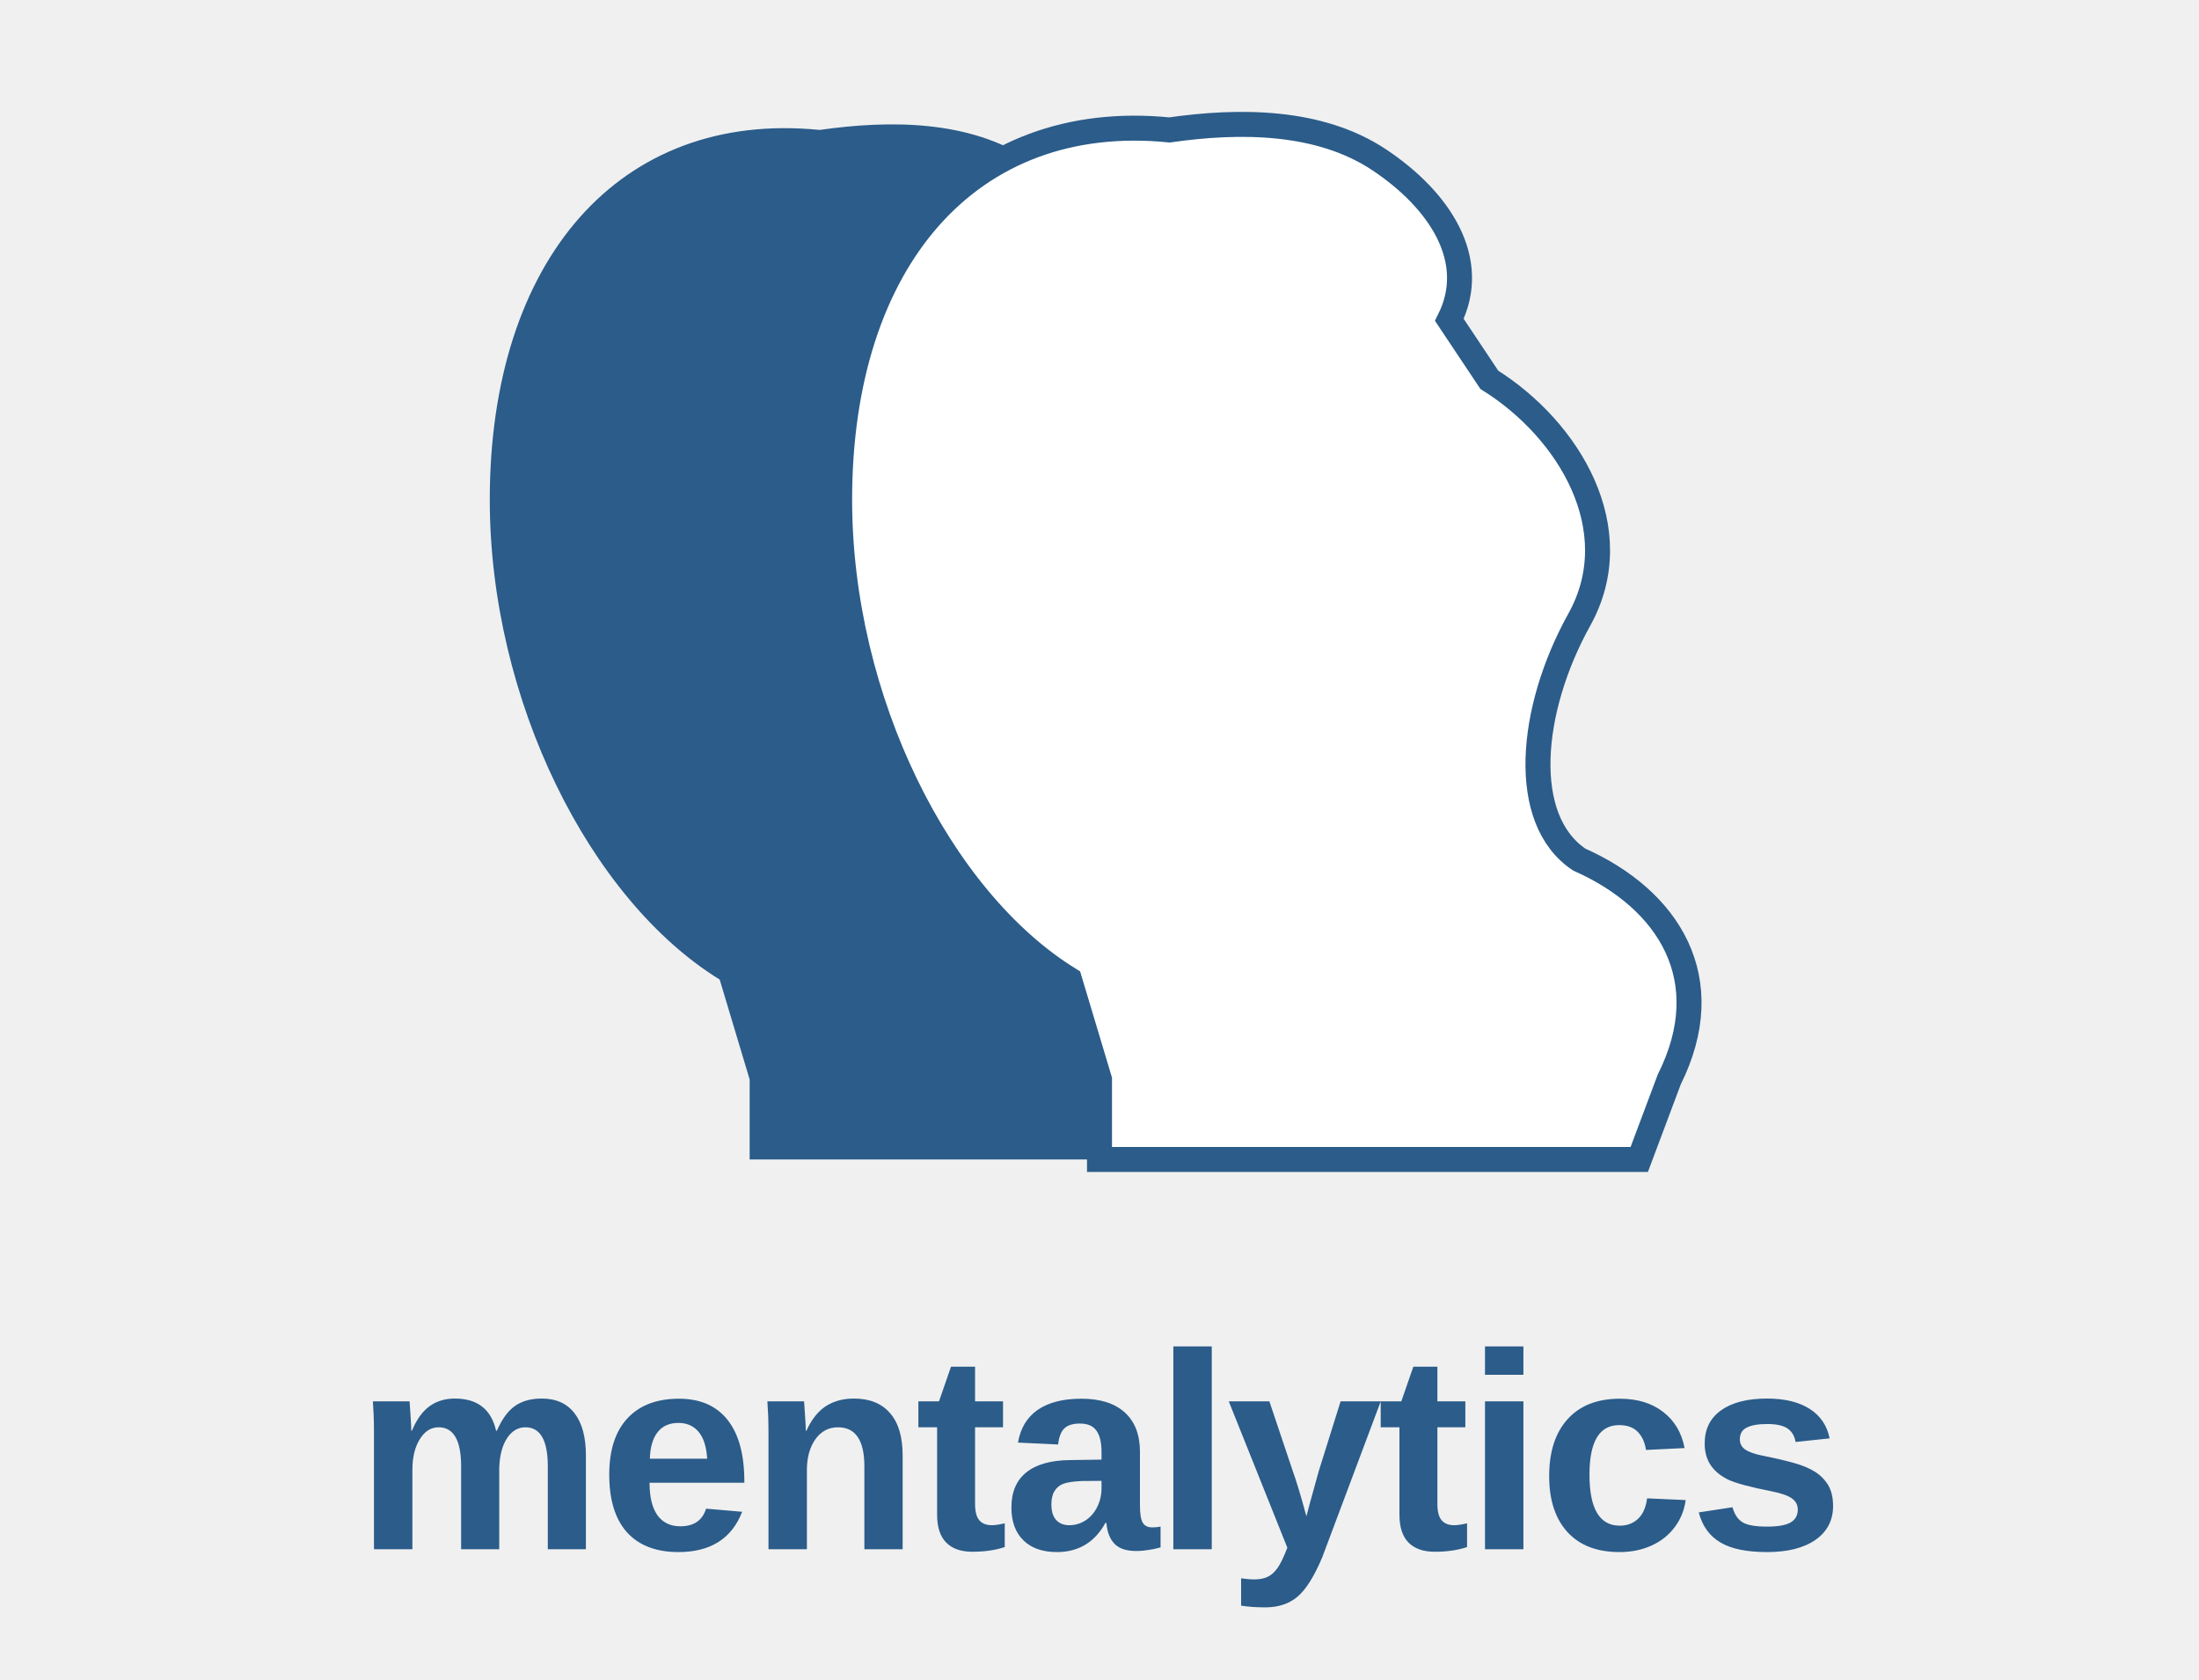
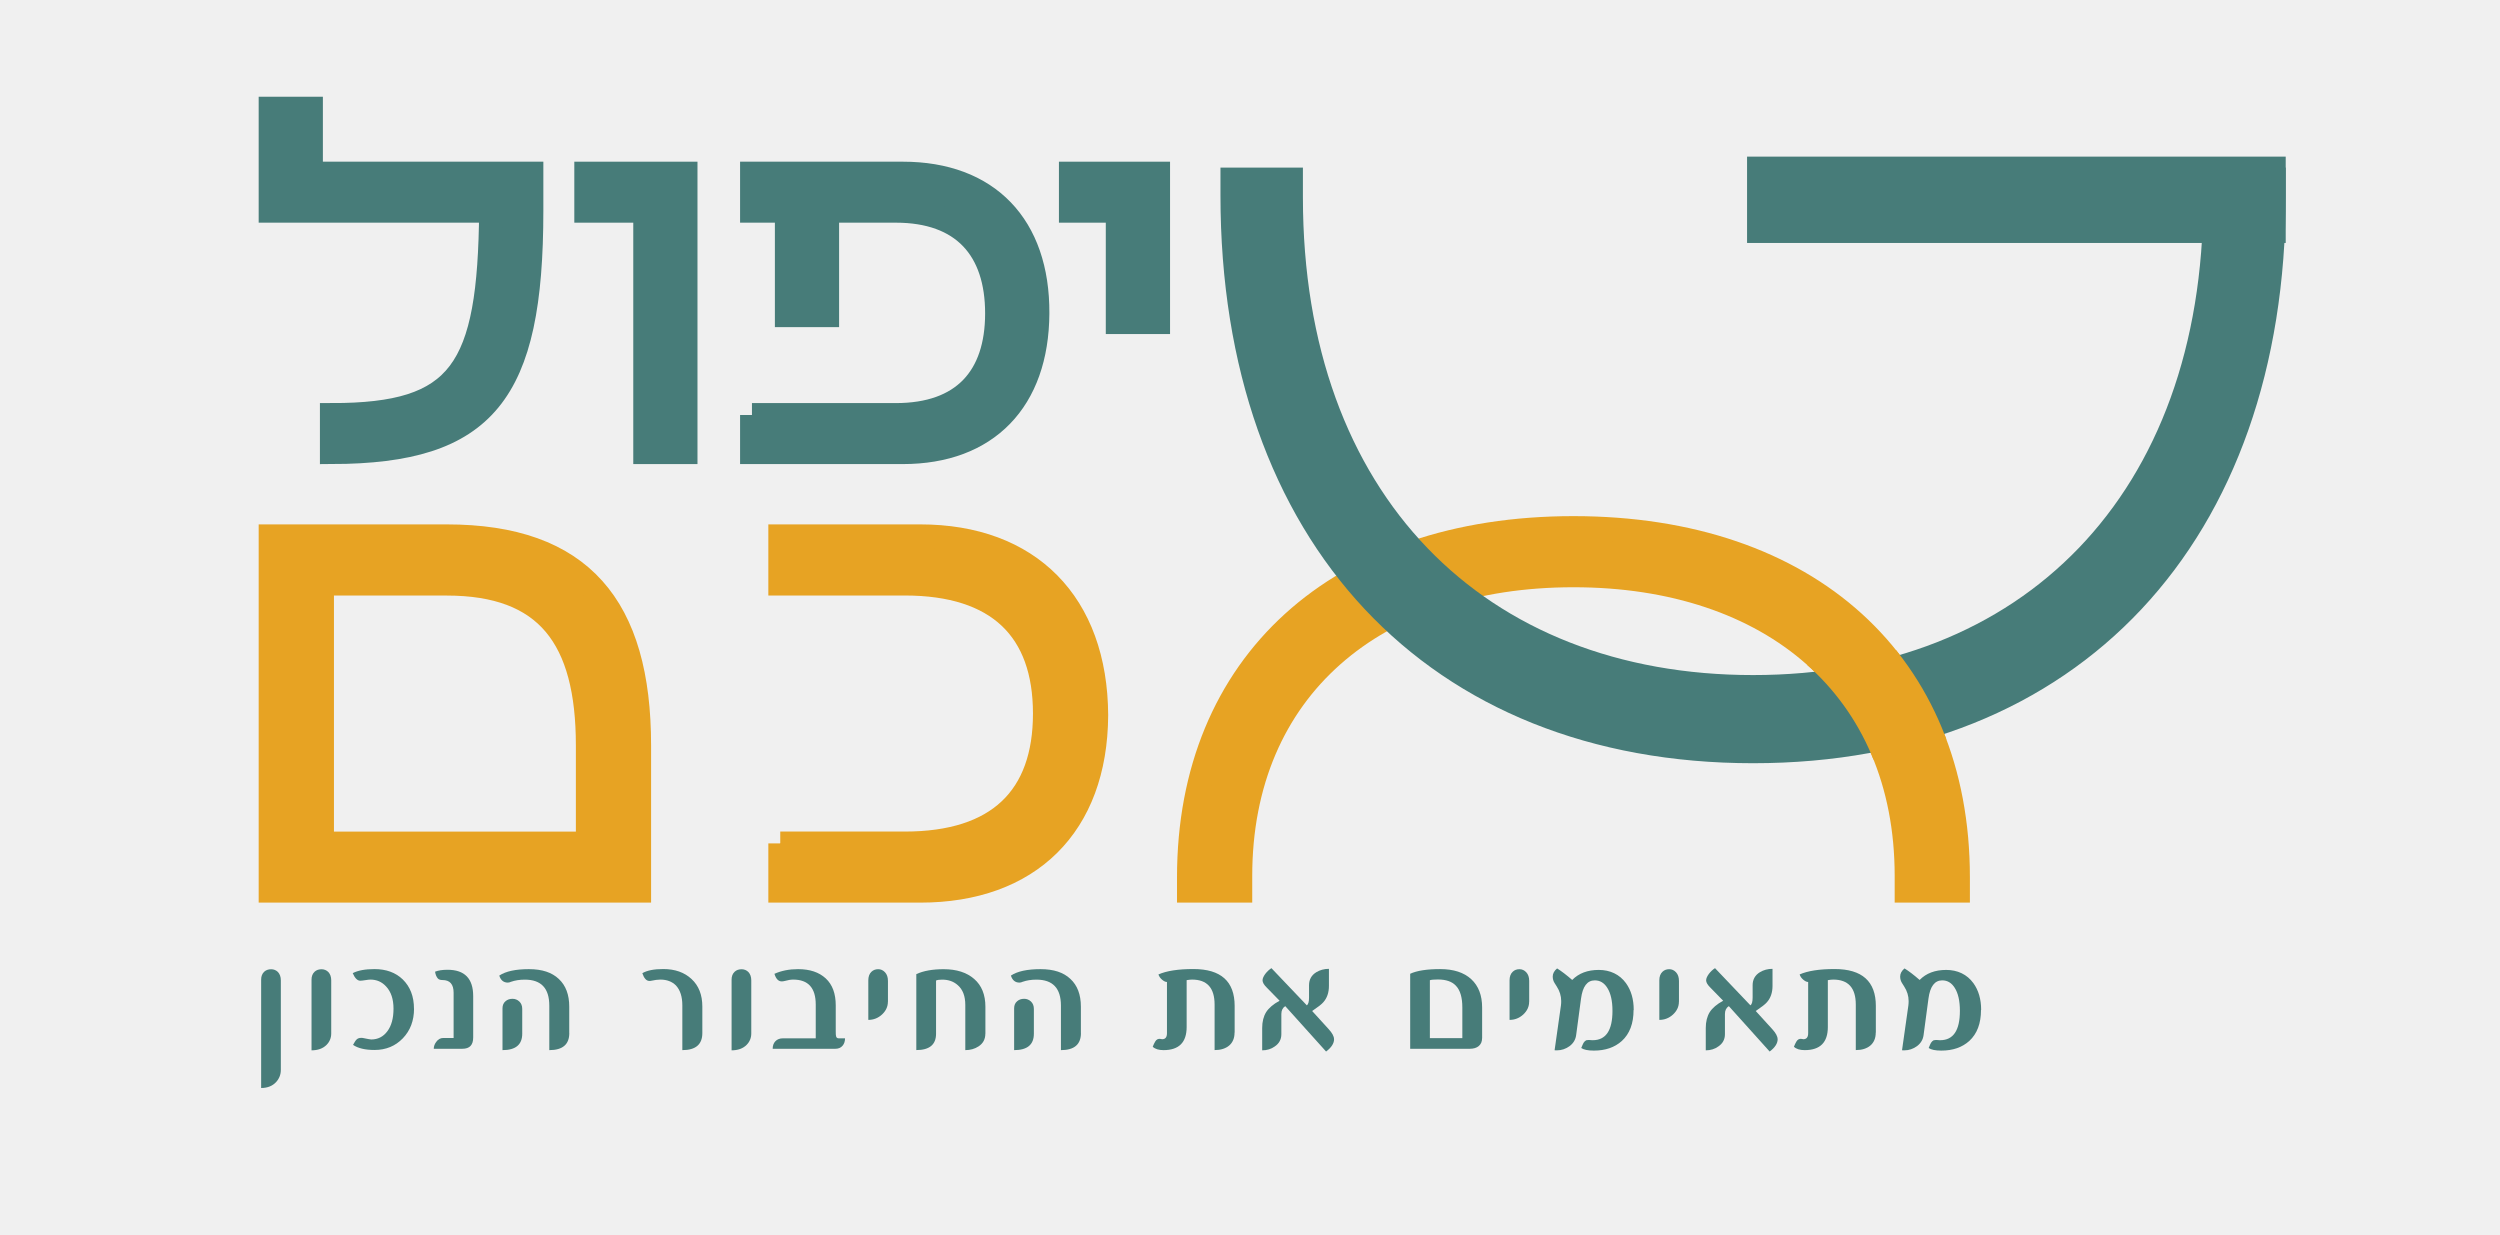
- <svg xmlns="http://www.w3.org/2000/svg" viewBox="0 0 220 168">
-   <path d="M 82,13 C 62,11 49,26 49,50 C 49,70 59,90 72,98 L 75,108 L 75,116 L 129,116 L 132,108 C 137,98 132,90 123,86 C 117,82 118,71 123,62 C 128,53 122,43 114,38 L 110,32 C 113,26 109,20 103,16 C 97,12 89,12 82,13 Z" fill="#2B5C8A" />
-   <path d="M 117,13 C 97,11 84,26 84,50 C 84,70 94,90 107,98 L 110,108 L 110,116 L 164,116 L 167,108 C 172,98 167,90 158,86 C 152,82 153,71 158,62 C 163,53 157,43 149,38 L 145,32 C 148,26 144,20 138,16 C 132,12 124,12 117,13 Z" fill="white" stroke="#2B5C8A" stroke-width="2.5" />
-   <text x="110" y="155" text-anchor="middle" font-family="Arial, Helvetica, sans-serif" font-weight="900" font-size="28" fill="#2B5C8A" letter-spacing="-0.5">mentalytics</text>
+ <svg xmlns="http://www.w3.org/2000/svg" id="Layer_1" version="1.1" viewBox="0 0 481.25 237.56">
+   <defs>
+     <style>
+       .st0 {
+         fill: none;
+       }
+ 
+       .st1 {
+         stroke-width: 2.32px;
+       }
+ 
+       .st1, .st2, .st3 {
+         stroke-miterlimit: 10;
+       }
+ 
+       .st1, .st3 {
+         stroke: #477c79;
+       }
+ 
+       .st1, .st3, .st4 {
+         fill: #477c79;
+       }
+ 
+       .st2 {
+         fill: #e7a323;
+         stroke: #e7a323;
+       }
+ 
+       .st2, .st3 {
+         stroke-width: 4.59px;
+       }
+ 
+       .st5 {
+         clip-path: url(#clippath);
+       }
+     </style>
+     <clipPath id="clippath">
+       <path class="st0" d="M347.39,127.95s5.75.57,20.86-3.72l7.39,17.66s-8.45,4.19-18.62,4.65l-9.63-18.59Z" />
+     </clipPath>
+   </defs>
+   <path class="st2" d="M52.09,103.24h33.88c25.92,0,37.07,13.53,37.07,40.25v27.97H52.09v-68.22ZM113.15,162.37v-18.87c0-20.69-7.85-31.15-27.17-31.15h-23.99v50.03h51.17Z" />
+   <path class="st2" d="M150.2,162.37h23.99c17.96,0,26.95-8.87,26.95-25.01s-8.98-25.02-26.95-25.02h-23.99v-9.1h26.95c20.92,0,33.77,12.85,33.88,34.45-.12,21.26-12.96,33.77-33.88,33.77h-26.95v-9.1Z" />
+   <path class="st2" d="M302.89,101.65c45.25,0,74.02,26.15,74.02,67.2v2.61h-9.89v-2.84c0-36.04-25.92-57.87-64.13-57.87s-64.13,21.83-64.13,57.87v2.84h-9.89v-2.61c0-41.05,28.77-67.2,74.02-67.2Z" />
+   <path class="st1" d="M337.47,145.76c-61.97,0-101.37-42.08-101.37-108.13v-4.21h13.55v4.57c0,58,35.5,93.12,87.82,93.12s87.82-35.13,87.82-93.12v-4.57h13.55v4.21c0,66.05-39.39,108.13-101.37,108.13Z" />
+   <path class="st3" d="M94.53,40.57h-42.44v-19.66h7.77v12.51h42.44v7.15c0,35.21-8.85,46.38-38.42,46.47v-7.15c24.84,0,30.38-8.49,30.65-39.32Z" />
+   <path class="st3" d="M124.2,40.57h-11.35v-7.15h19.12v53.62h-7.77v-46.47Z" />
+   <path class="st3" d="M144.75,79.89h27.7c12.96,0,19.48-7.24,19.48-19.57s-6.52-19.75-19.48-19.75h-13.22v20.11h-7.77v-20.11h-6.7v-7.15h29.04c16.35,0,26,10.01,25.91,26.9-.09,16.8-9.74,26.72-25.91,26.72h-29.04v-7.15Z" />
+   <path class="st3" d="M215.16,40.57h-9.02v-7.15h16.8v28.59h-7.78v-21.45Z" />
+   <g>
+     <path class="st4" d="M54.06,205.95c0,.9-.3,1.68-.91,2.35-.71.76-1.67,1.14-2.88,1.14v-20.87c0-.64.2-1.15.6-1.52.34-.31.78-.47,1.33-.47.49,0,.92.17,1.29.52.38.4.57.94.57,1.61v17.23Z" />
+     <path class="st4" d="M63.76,198.94c0,.86-.3,1.6-.91,2.21-.69.69-1.66,1.04-2.88,1.04v-13.62c0-.64.2-1.15.6-1.52.34-.31.78-.47,1.33-.47.49,0,.92.17,1.29.52.38.4.57.94.57,1.61v10.22Z" />
+     <path class="st4" d="M79.7,194.17c0,2.31-.72,4.21-2.15,5.7-1.44,1.5-3.26,2.25-5.45,2.25-1.81,0-3.19-.33-4.14-.98.28-.52.51-.88.7-1.05.21-.2.5-.3.86-.3.06,0,.12,0,.17,0,.06,0,.1.01.15.02.46.09.82.16,1.08.21.26.05.44.08.53.08,1.29,0,2.34-.53,3.12-1.59.79-1.05,1.18-2.5,1.18-4.34s-.47-3.24-1.42-4.27c-.81-.89-1.82-1.33-3.02-1.33-.22,0-.55.04-.99.11-.22.03-.41.06-.57.08-.16.02-.29.03-.39.03-.56,0-1.05-.49-1.46-1.46,1-.52,2.4-.78,4.19-.78,2.24,0,4.06.66,5.44,1.99,1.44,1.41,2.16,3.29,2.16,5.63Z" />
+     <path class="st4" d="M91.09,199.71c0,1.46-.69,2.18-2.08,2.18h-5.51c0-.46.16-.91.47-1.32.36-.51.82-.76,1.37-.76h1.98v-8.71c0-1.63-.71-2.44-2.13-2.44-.42,0-.71-.1-.89-.29-.29-.32-.47-.76-.55-1.32.63-.25,1.44-.37,2.4-.37,3.29,0,4.94,1.69,4.94,5.07v7.96Z" />
+     <path class="st4" d="M109.59,198.87c0,2.18-1.28,3.28-3.85,3.28v-8.57c0-3.34-1.57-5-4.71-5-.99,0-1.88.14-2.68.42-.2.1-.4.15-.6.15-.81,0-1.36-.45-1.64-1.35,1.25-.83,3.15-1.24,5.7-1.24s4.42.63,5.75,1.88c1.35,1.25,2.02,3.03,2.02,5.35v5.09ZM100.53,198.99c0,2.11-1.27,3.16-3.8,3.16v-8.05c0-.59.2-1.05.6-1.38.35-.3.79-.45,1.33-.45.5,0,.93.17,1.31.52.37.35.56.83.56,1.43v4.76Z" />
+     <path class="st4" d="M135.2,198.87c0,2.18-1.28,3.28-3.85,3.28v-8.62c0-1.68-.42-2.96-1.24-3.84-.75-.74-1.74-1.12-3-1.12-.48,0-1.09.08-1.82.24-.04,0-.09.01-.13.02-.05,0-.1,0-.16,0-.57,0-1.02-.5-1.35-1.49.9-.53,2.24-.8,4.03-.8,2.25,0,4.07.64,5.45,1.93,1.38,1.28,2.07,3.04,2.07,5.3v5.09Z" />
+     <path class="st4" d="M144.62,198.94c0,.86-.3,1.6-.91,2.21-.69.69-1.66,1.04-2.88,1.04v-13.62c0-.64.2-1.15.6-1.52.34-.31.78-.47,1.33-.47.49,0,.92.17,1.29.52.38.4.57.94.57,1.61v10.22Z" />
+     <path class="st4" d="M162.67,199.86c0,.59-.16,1.08-.49,1.46-.33.38-.78.57-1.37.57h-12.07c0-.61.18-1.1.53-1.46s.83-.55,1.42-.55h6.34v-6.5c0-3.21-1.45-4.81-4.34-4.81-.45,0-1,.09-1.64.27-.19.05-.39.08-.57.08-.64,0-1.11-.49-1.4-1.46,1.32-.6,2.84-.9,4.55-.9,2.26,0,4.03.59,5.32,1.78,1.29,1.19,1.93,2.92,1.93,5.2v5.04c0,.47.02.77.06.88.06.28.23.42.51.42h1.21Z" />
+     <path class="st4" d="M170.92,192.84c0,.93-.38,1.75-1.13,2.45-.75.69-1.63,1.04-2.64,1.04v-7.62c0-.71.2-1.26.6-1.64.34-.33.77-.5,1.31-.5.5,0,.94.2,1.31.6.37.4.56.95.56,1.66v4Z" />
+     <path class="st4" d="M189.68,198.99c0,1.06-.44,1.87-1.31,2.44-.73.48-1.58.72-2.55.72v-8.71c0-1.67-.47-2.92-1.42-3.77-.8-.73-1.81-1.09-3.02-1.09-.53,0-.92.05-1.19.17v10.25c0,2.09-1.27,3.14-3.8,3.14v-14.62c1.38-.64,3.13-.95,5.26-.95,2.49,0,4.45.63,5.88,1.88,1.44,1.25,2.16,3.03,2.16,5.35v5.21Z" />
+     <path class="st4" d="M208.08,198.87c0,2.18-1.28,3.28-3.85,3.28v-8.57c0-3.34-1.57-5-4.71-5-.99,0-1.88.14-2.68.42-.2.1-.4.15-.6.15-.81,0-1.36-.45-1.64-1.35,1.25-.83,3.15-1.24,5.7-1.24s4.42.63,5.75,1.88c1.35,1.25,2.02,3.03,2.02,5.35v5.09ZM199.02,198.99c0,2.11-1.27,3.16-3.8,3.16v-8.05c0-.59.2-1.05.6-1.38.35-.3.79-.45,1.33-.45.5,0,.93.17,1.31.52.37.35.56.83.56,1.43v4.76Z" />
+     <path class="st4" d="M237.65,198.77c0,.55-.09,1.04-.27,1.45-.18.42-.44.77-.77,1.05-.33.28-.74.5-1.21.65-.47.15-1,.22-1.59.22v-8.76c0-3.21-1.45-4.81-4.34-4.81-.28,0-.63.04-1.04.11v9.02c0,2.96-1.48,4.45-4.45,4.45-.92,0-1.62-.21-2.08-.65.08-.2.15-.38.23-.54.08-.16.16-.31.24-.45.24-.42.58-.59,1.02-.52.03,0,.09,0,.17.03s.12.03.14.03c.63,0,.94-.38.94-1.16v-9.86h-.03c-.25,0-.55-.14-.9-.43-.36-.3-.59-.64-.71-1.02,1.55-.69,3.79-1.04,6.73-1.04,5.29,0,7.94,2.37,7.94,7.1v5.12Z" />
+     <path class="st4" d="M256.81,200.03c0,.82-.51,1.62-1.54,2.39l-7.86-8.74c-.5.32-.75.83-.75,1.51v3.9c0,1-.43,1.79-1.28,2.36-.68.49-1.48.74-2.41.74v-4.29c0-1.21.25-2.23.76-3.06.52-.81,1.38-1.54,2.59-2.2l-2.44-2.5c-.56-.54-.84-1.02-.84-1.42,0-.36.18-.77.53-1.25.36-.46.75-.83,1.18-1.1l6.82,7.16c.28-.21.42-.71.42-1.49v-2.38c0-1.1.47-1.94,1.4-2.51.71-.43,1.52-.65,2.43-.65v3.28c0,1.29-.36,2.34-1.07,3.14-.16.19-.42.43-.78.71s-.82.61-1.38.99l3.17,3.48c.69.75,1.04,1.4,1.04,1.93Z" />
+     <path class="st4" d="M285.3,199.86c0,.64-.21,1.14-.64,1.5-.42.36-1,.53-1.71.53h-11.49v-14.44c1.29-.6,3.22-.9,5.78-.9s4.57.65,5.97,1.94c1.4,1.29,2.1,3.11,2.1,5.46v5.91ZM281.5,199.84v-5.91c0-1.94-.42-3.34-1.26-4.2-.75-.79-1.9-1.18-3.45-1.18-.75,0-1.26.05-1.54.14v11.15h6.25Z" />
+     <path class="st4" d="M294.36,192.84c0,.93-.38,1.75-1.13,2.45-.75.69-1.63,1.04-2.64,1.04v-7.62c0-.71.2-1.26.6-1.64.34-.33.77-.5,1.31-.5.5,0,.94.2,1.31.6.37.4.56.95.56,1.66v4Z" />
+     <path class="st4" d="M314.46,194.43c0,2.59-.75,4.58-2.26,5.96-1.38,1.24-3.17,1.85-5.38,1.85-1.15,0-1.96-.17-2.43-.5.11-.26.2-.48.27-.64.07-.17.13-.28.17-.35.15-.24.33-.4.52-.5.13-.03.27-.05.42-.05.04,0,.1,0,.18,0,.08,0,.17,0,.28.02.12,0,.21.01.27.02.06,0,.09,0,.1,0,2.53,0,3.8-1.88,3.8-5.64,0-1.91-.33-3.39-.99-4.43-.6-.97-1.41-1.45-2.41-1.45-1.46,0-2.34,1.17-2.65,3.5l-.94,7.02c-.11.88-.54,1.6-1.28,2.15-.74.53-1.54.8-2.4.8-.11,0-.2,0-.28,0s-.14-.01-.19-.02l1.22-8.61c.02-.14.03-.29.04-.43s.01-.29.01-.43c0-.99-.29-1.93-.86-2.81l-.38-.6c-.26-.39-.39-.83-.39-1.31,0-.57.28-1.09.84-1.56.81.5,1.78,1.24,2.91,2.22,1.26-1.29,2.97-1.93,5.12-1.93s4,.85,5.23,2.55c.99,1.37,1.49,3.09,1.49,5.14Z" />
+     <path class="st4" d="M323.19,192.84c0,.93-.38,1.75-1.13,2.45-.75.69-1.63,1.04-2.64,1.04v-7.62c0-.71.2-1.26.6-1.64.34-.33.77-.5,1.31-.5.5,0,.94.2,1.31.6.37.4.56.95.56,1.66v4Z" />
+     <path class="st4" d="M342.2,200.03c0,.82-.51,1.62-1.54,2.39l-7.86-8.74c-.5.32-.75.83-.75,1.51v3.9c0,1-.43,1.79-1.28,2.36-.68.49-1.48.74-2.41.74v-4.29c0-1.21.25-2.23.76-3.06.52-.81,1.38-1.54,2.59-2.2l-2.44-2.5c-.56-.54-.84-1.02-.84-1.42,0-.36.18-.77.53-1.25.36-.46.75-.83,1.18-1.1l6.82,7.16c.28-.21.42-.71.42-1.49v-2.38c0-1.1.47-1.94,1.4-2.51.71-.43,1.52-.65,2.43-.65v3.28c0,1.29-.36,2.34-1.07,3.14-.16.19-.42.43-.78.71s-.82.61-1.38.99l3.17,3.48c.69.75,1.04,1.4,1.04,1.93Z" />
+     <path class="st4" d="M361.08,198.77c0,.55-.09,1.04-.27,1.45-.18.42-.44.77-.77,1.05-.33.28-.74.5-1.21.65-.47.15-1,.22-1.59.22v-8.76c0-3.21-1.45-4.81-4.34-4.81-.28,0-.63.04-1.04.11v9.02c0,2.96-1.48,4.45-4.45,4.45-.92,0-1.62-.21-2.08-.65.08-.2.15-.38.23-.54.08-.16.16-.31.24-.45.24-.42.58-.59,1.02-.52.03,0,.09,0,.17.03s.12.03.14.03c.63,0,.94-.38.94-1.16v-9.86h-.03c-.25,0-.55-.14-.9-.43-.36-.3-.59-.64-.71-1.02,1.55-.69,3.79-1.04,6.73-1.04,5.29,0,7.94,2.37,7.94,7.1v5.12Z" />
+     <path class="st4" d="M381.34,194.43c0,2.59-.75,4.58-2.26,5.96-1.38,1.24-3.17,1.85-5.38,1.85-1.15,0-1.96-.17-2.43-.5.11-.26.2-.48.27-.64.07-.17.13-.28.17-.35.15-.24.33-.4.52-.5.13-.03.27-.05.42-.05.04,0,.1,0,.18,0,.08,0,.17,0,.28.02.12,0,.21.01.27.02.06,0,.09,0,.1,0,2.53,0,3.8-1.88,3.8-5.64,0-1.91-.33-3.39-.99-4.43-.6-.97-1.41-1.45-2.41-1.45-1.46,0-2.34,1.17-2.65,3.5l-.94,7.02c-.11.88-.54,1.6-1.28,2.15-.74.53-1.54.8-2.4.8-.11,0-.2,0-.28,0s-.14-.01-.19-.02l1.22-8.61c.02-.14.03-.29.04-.43s.01-.29.01-.43c0-.99-.29-1.93-.86-2.81l-.38-.6c-.26-.39-.39-.83-.39-1.31,0-.57.28-1.09.84-1.56.81.5,1.78,1.24,2.91,2.22,1.26-1.29,2.97-1.93,5.12-1.93s4,.85,5.23,2.55c.99,1.37,1.49,3.09,1.49,5.14Z" />
+   </g>
+   <rect class="st1" x="337.47" y="31.31" width="101.37" height="14.3" />
+   <g class="st5">
+     <path class="st2" d="M302.89,101.65c45.25,0,74.02,26.15,74.02,67.2v2.61h-9.89v-2.84c0-36.04-25.92-57.87-64.13-57.87s-64.13,21.83-64.13,57.87v2.84h-9.89v-2.61c0-41.05,28.77-67.2,74.02-67.2Z" />
+   </g>
</svg>
